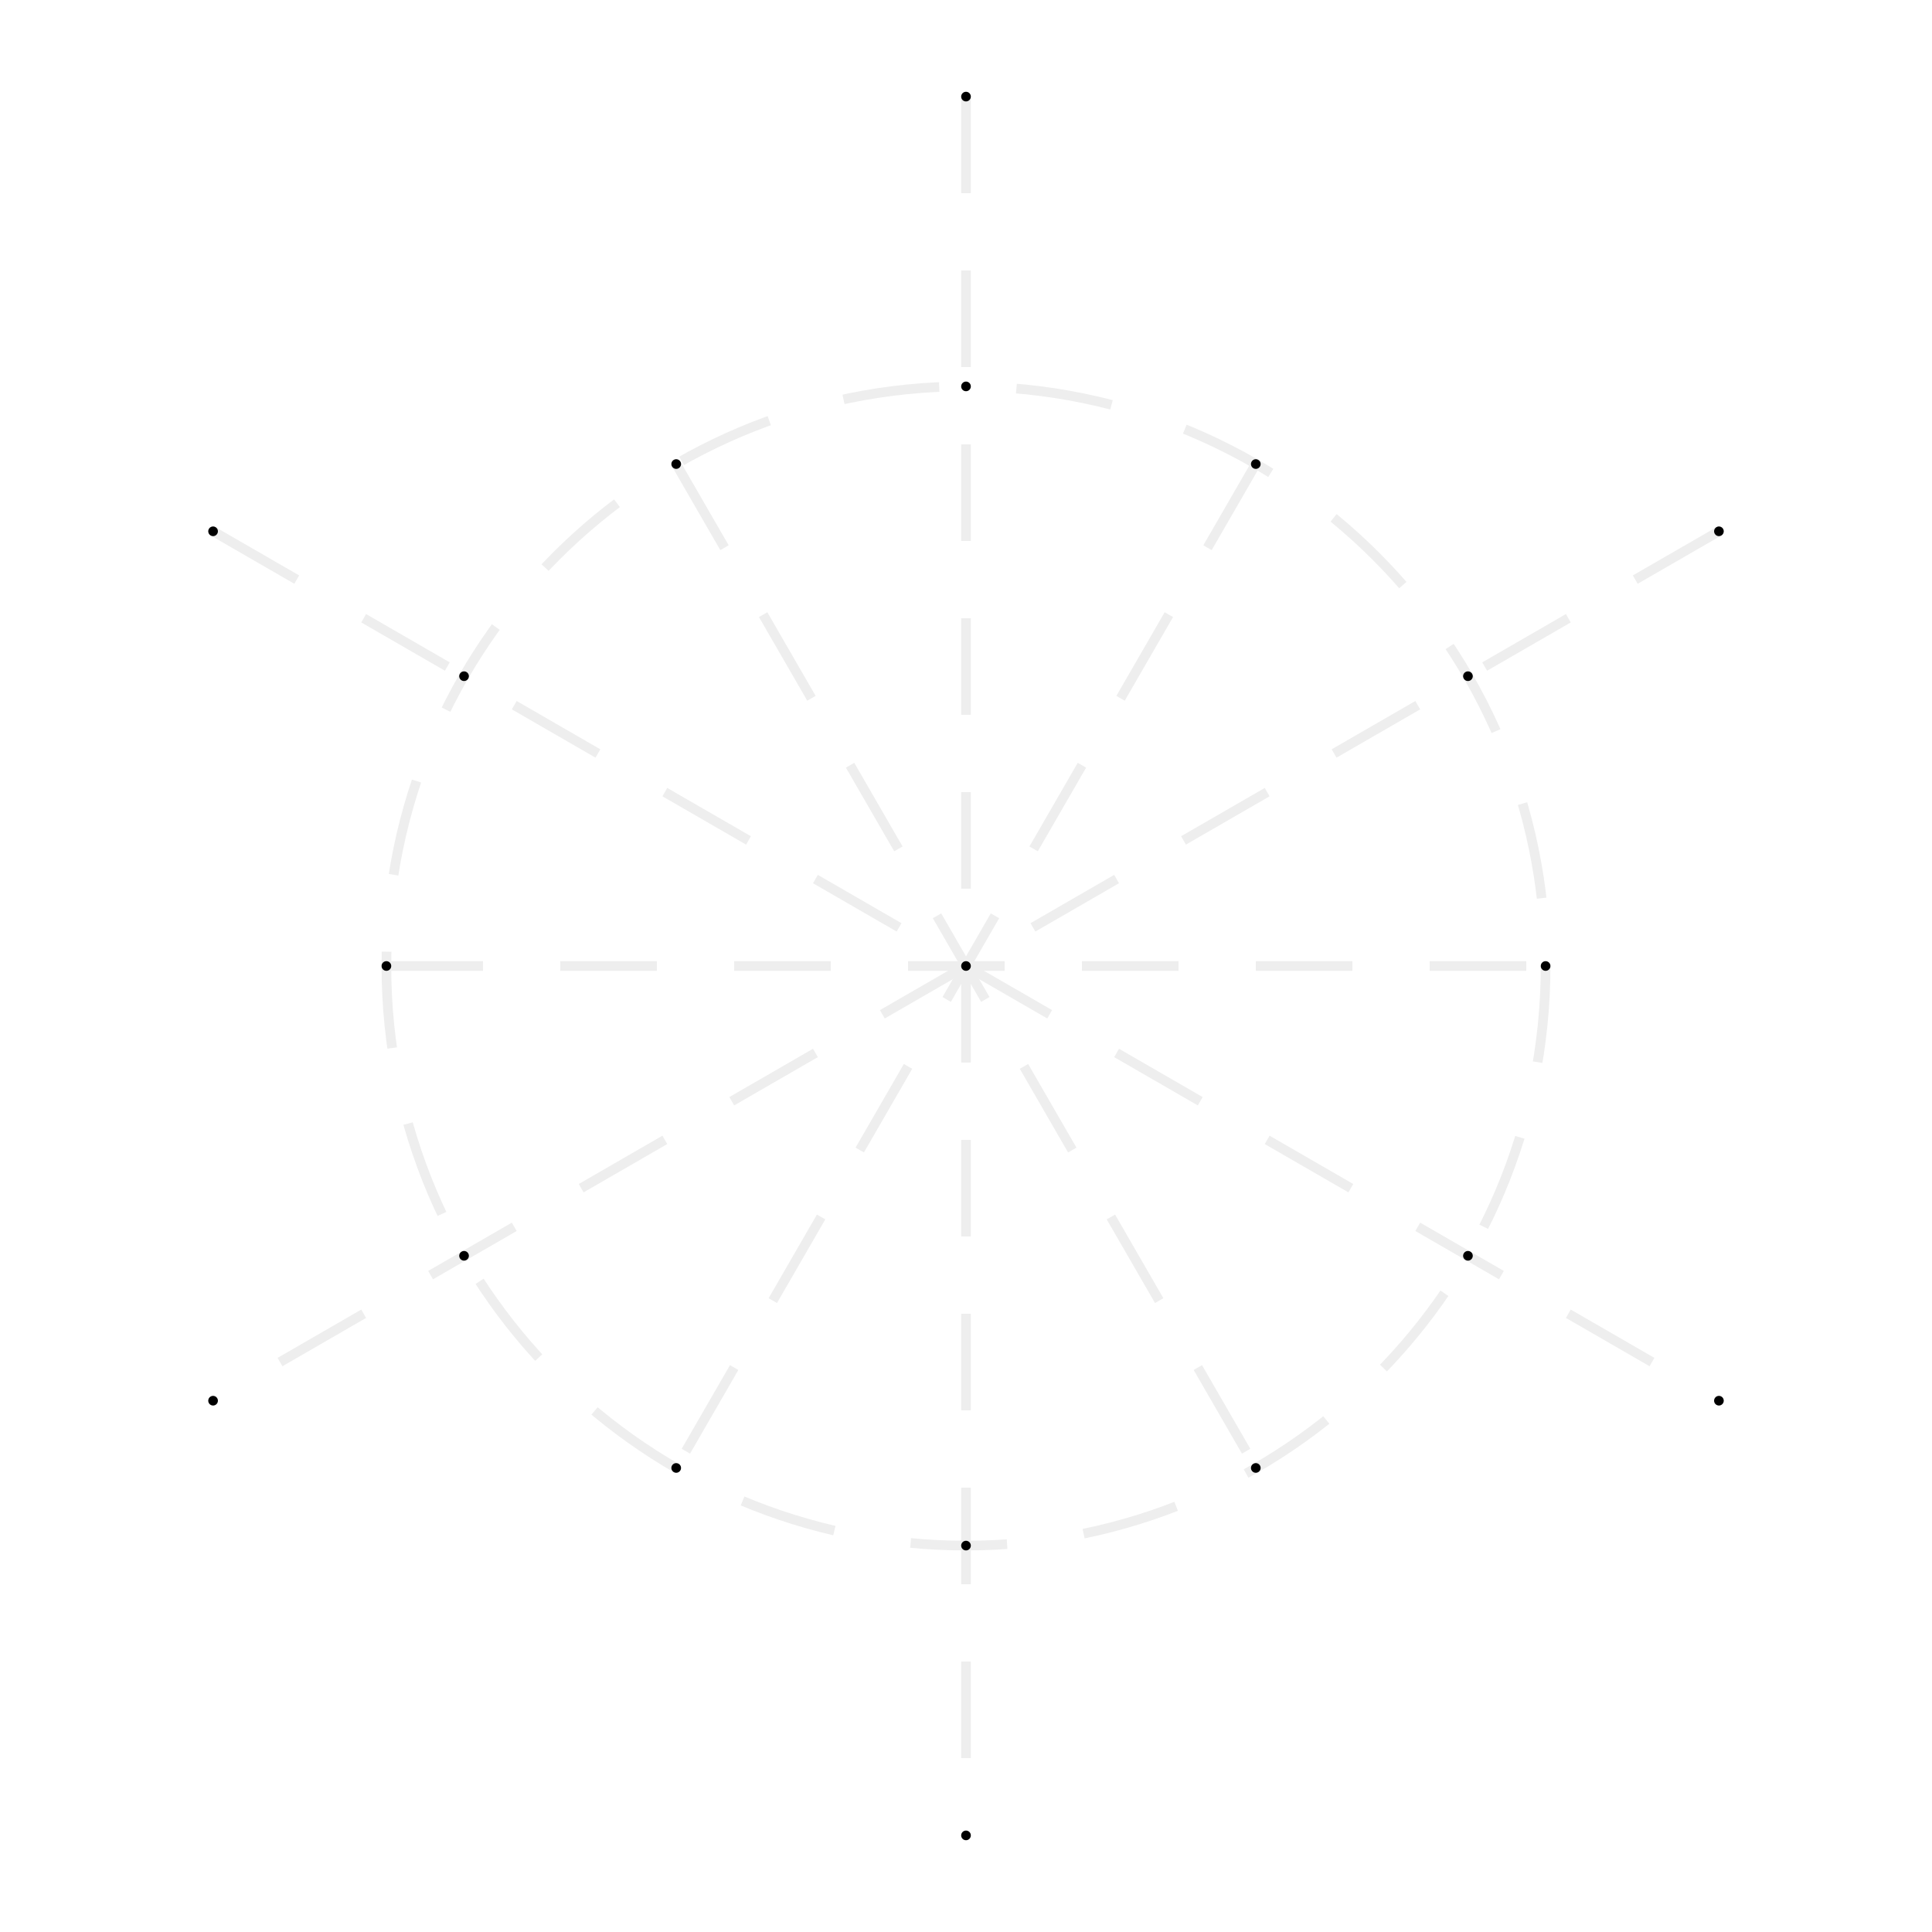
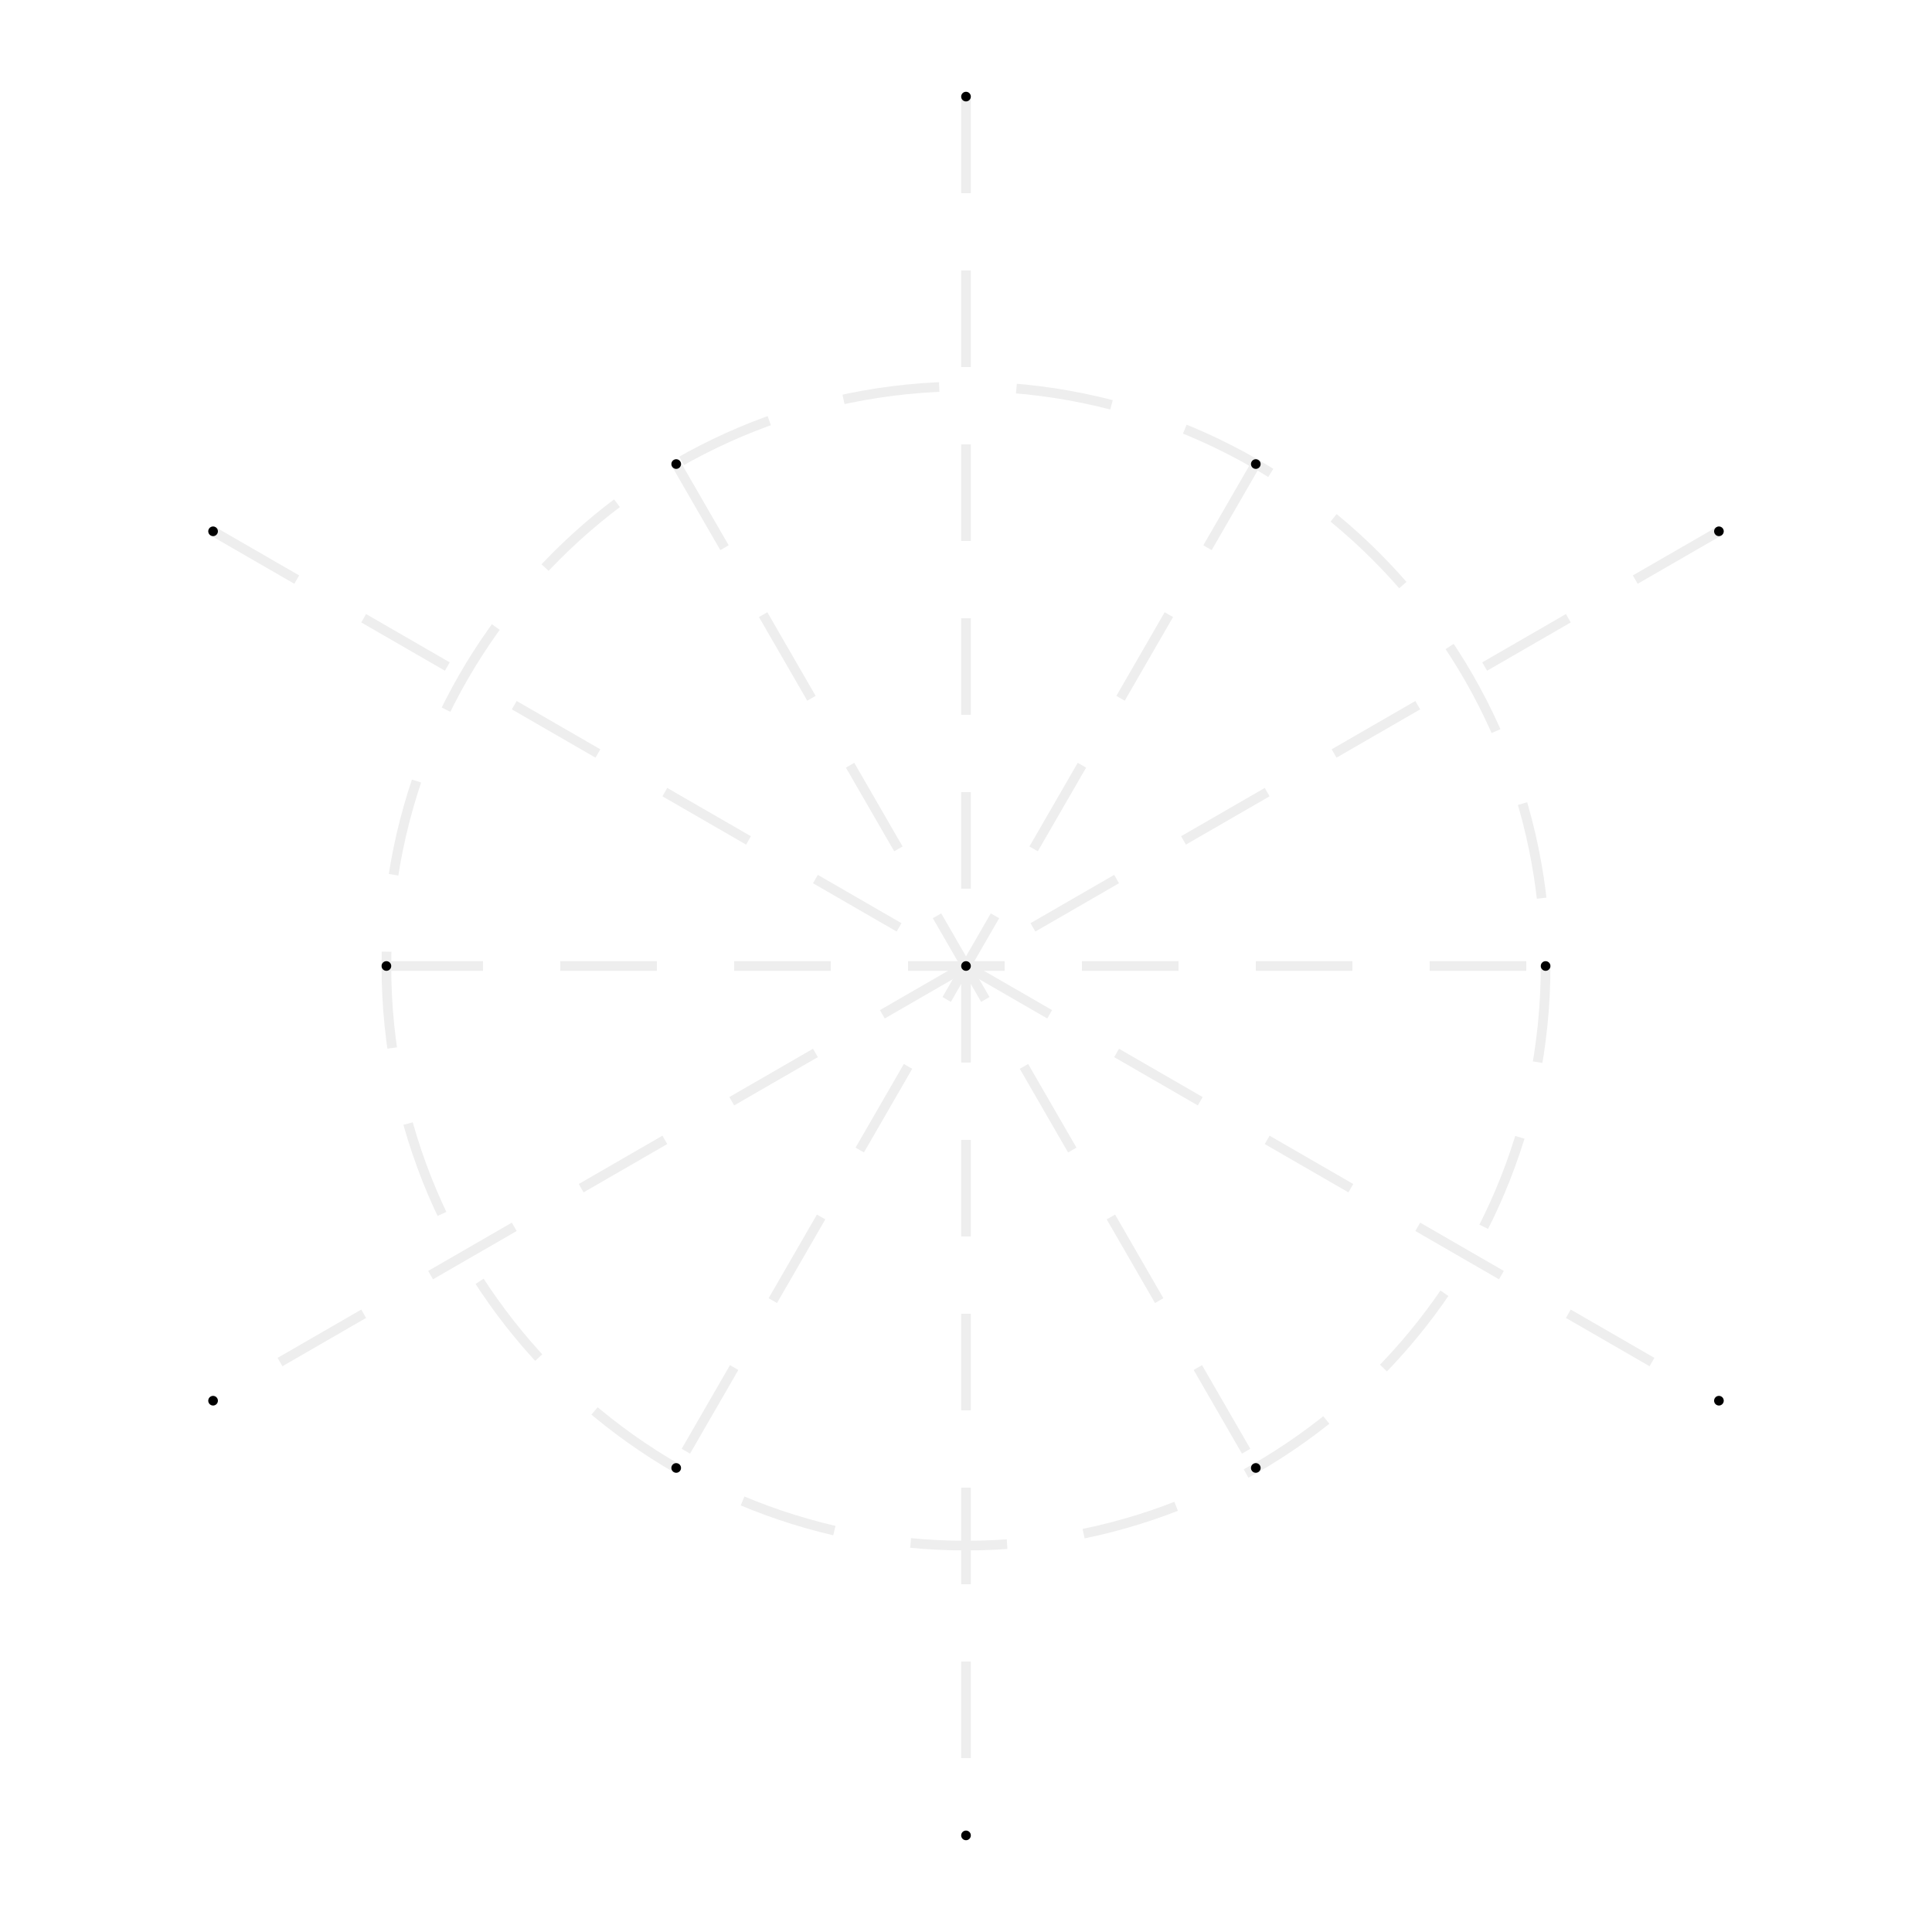
<svg xmlns="http://www.w3.org/2000/svg" xmlns:xlink="http://www.w3.org/1999/xlink" width="10in" height="10in" viewBox="-50 -50 100 100">
  <style type="text/css">
    .empty {
      fill: none;
    }
    .dashed {
      stroke: #eee;
      stroke-dasharray: 5,4;
      stroke-width: 0.5;
    }
  </style>
  <defs>
    <circle id="point" r="0.25" />
-     <line id="short-line" x1="-30" x2="30" y1="0" y2="0" class="dashed" />
+     <g id="short-line">
+       <line x1="-30" x2="30" y1="0" y2="0" class="dashed" />
+       <use xlink:href="#point" transform="translate(-30)" />
+       <use xlink:href="#point" transform="translate(30)" />
+     </g>
    <g id="long-line">
      <line x1="-45" x2="45" y1="0" y2="0" class="dashed" />
      <use xlink:href="#point" transform="translate(-45)" />
      <use xlink:href="#point" transform="translate(45)" />
    </g>
  </defs>
  <g id="construction">
    <circle cx="0" cy="0" r="30" class="empty dashed" />
    <g id="step3">
      <use xlink:href="#short-line" transform="rotate(60)" />
      <use xlink:href="#short-line" transform="rotate(120)" />
    </g>
    <g id="step1">
      <use xlink:href="#short-line" />
-       <use xlink:href="#point" transform="translate(-30,0)" />
-       <use xlink:href="#point" transform="translate(30,0)" />
-     </g>
-     <g id="step2">
-       <use xlink:href="#point" transform="rotate(60) translate(-30,0)" />
-       <use xlink:href="#point" transform="rotate(120) translate(-30,0)" />
-       <use xlink:href="#point" transform="rotate(60) translate(30,0)" />
-       <use xlink:href="#point" transform="rotate(120) translate(30,0)" />
    </g>
    <g id="step5">
      <use xlink:href="#long-line" transform="rotate(30)" />
      <use xlink:href="#long-line" transform="rotate(90)" />
      <use xlink:href="#long-line" transform="rotate(150)" />
    </g>
-     <g id="step4">
-       <use xlink:href="#point" transform="rotate(30) translate(-30,0)" />
-       <use xlink:href="#point" transform="rotate(90) translate(-30,0)" />
-       <use xlink:href="#point" transform="rotate(150) translate(-30,0)" />
-       <use xlink:href="#point" transform="rotate(30) translate(30,0)" />
-       <use xlink:href="#point" transform="rotate(90) translate(30,0)" />
-       <use xlink:href="#point" transform="rotate(150) translate(30,0)" />
-     </g>
    <use xlink:href="#point" />
  </g>
</svg>
